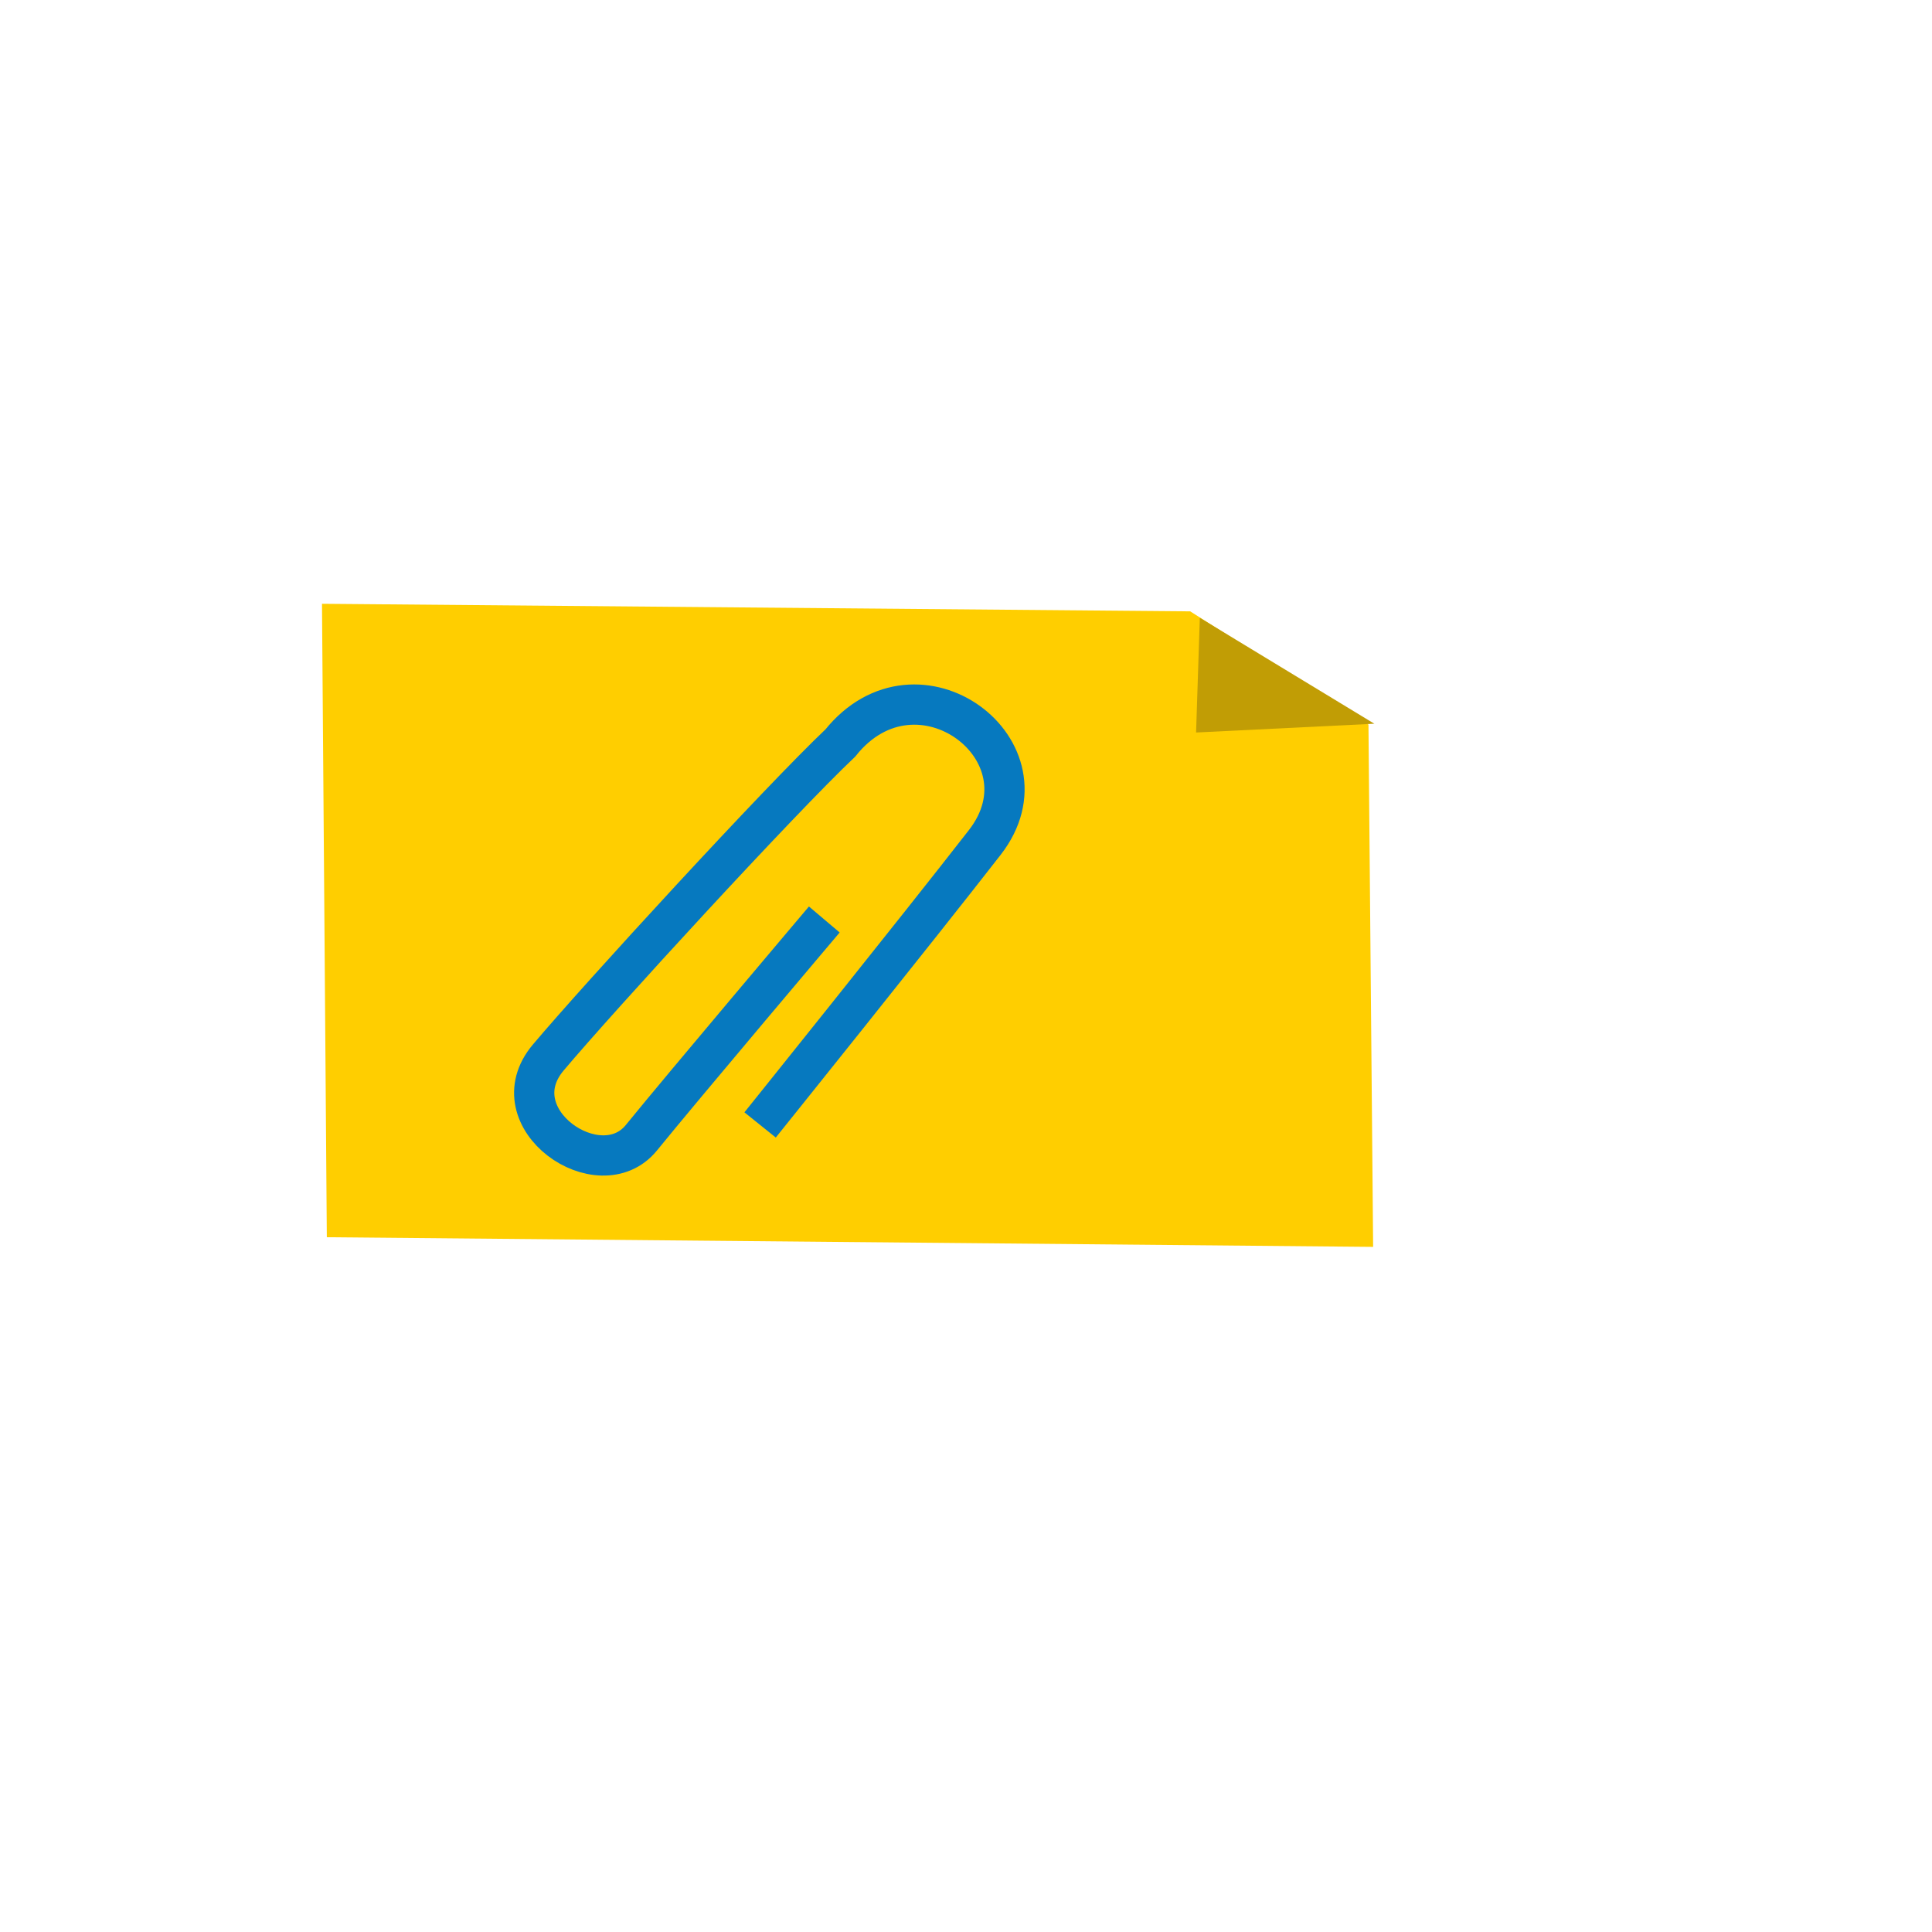
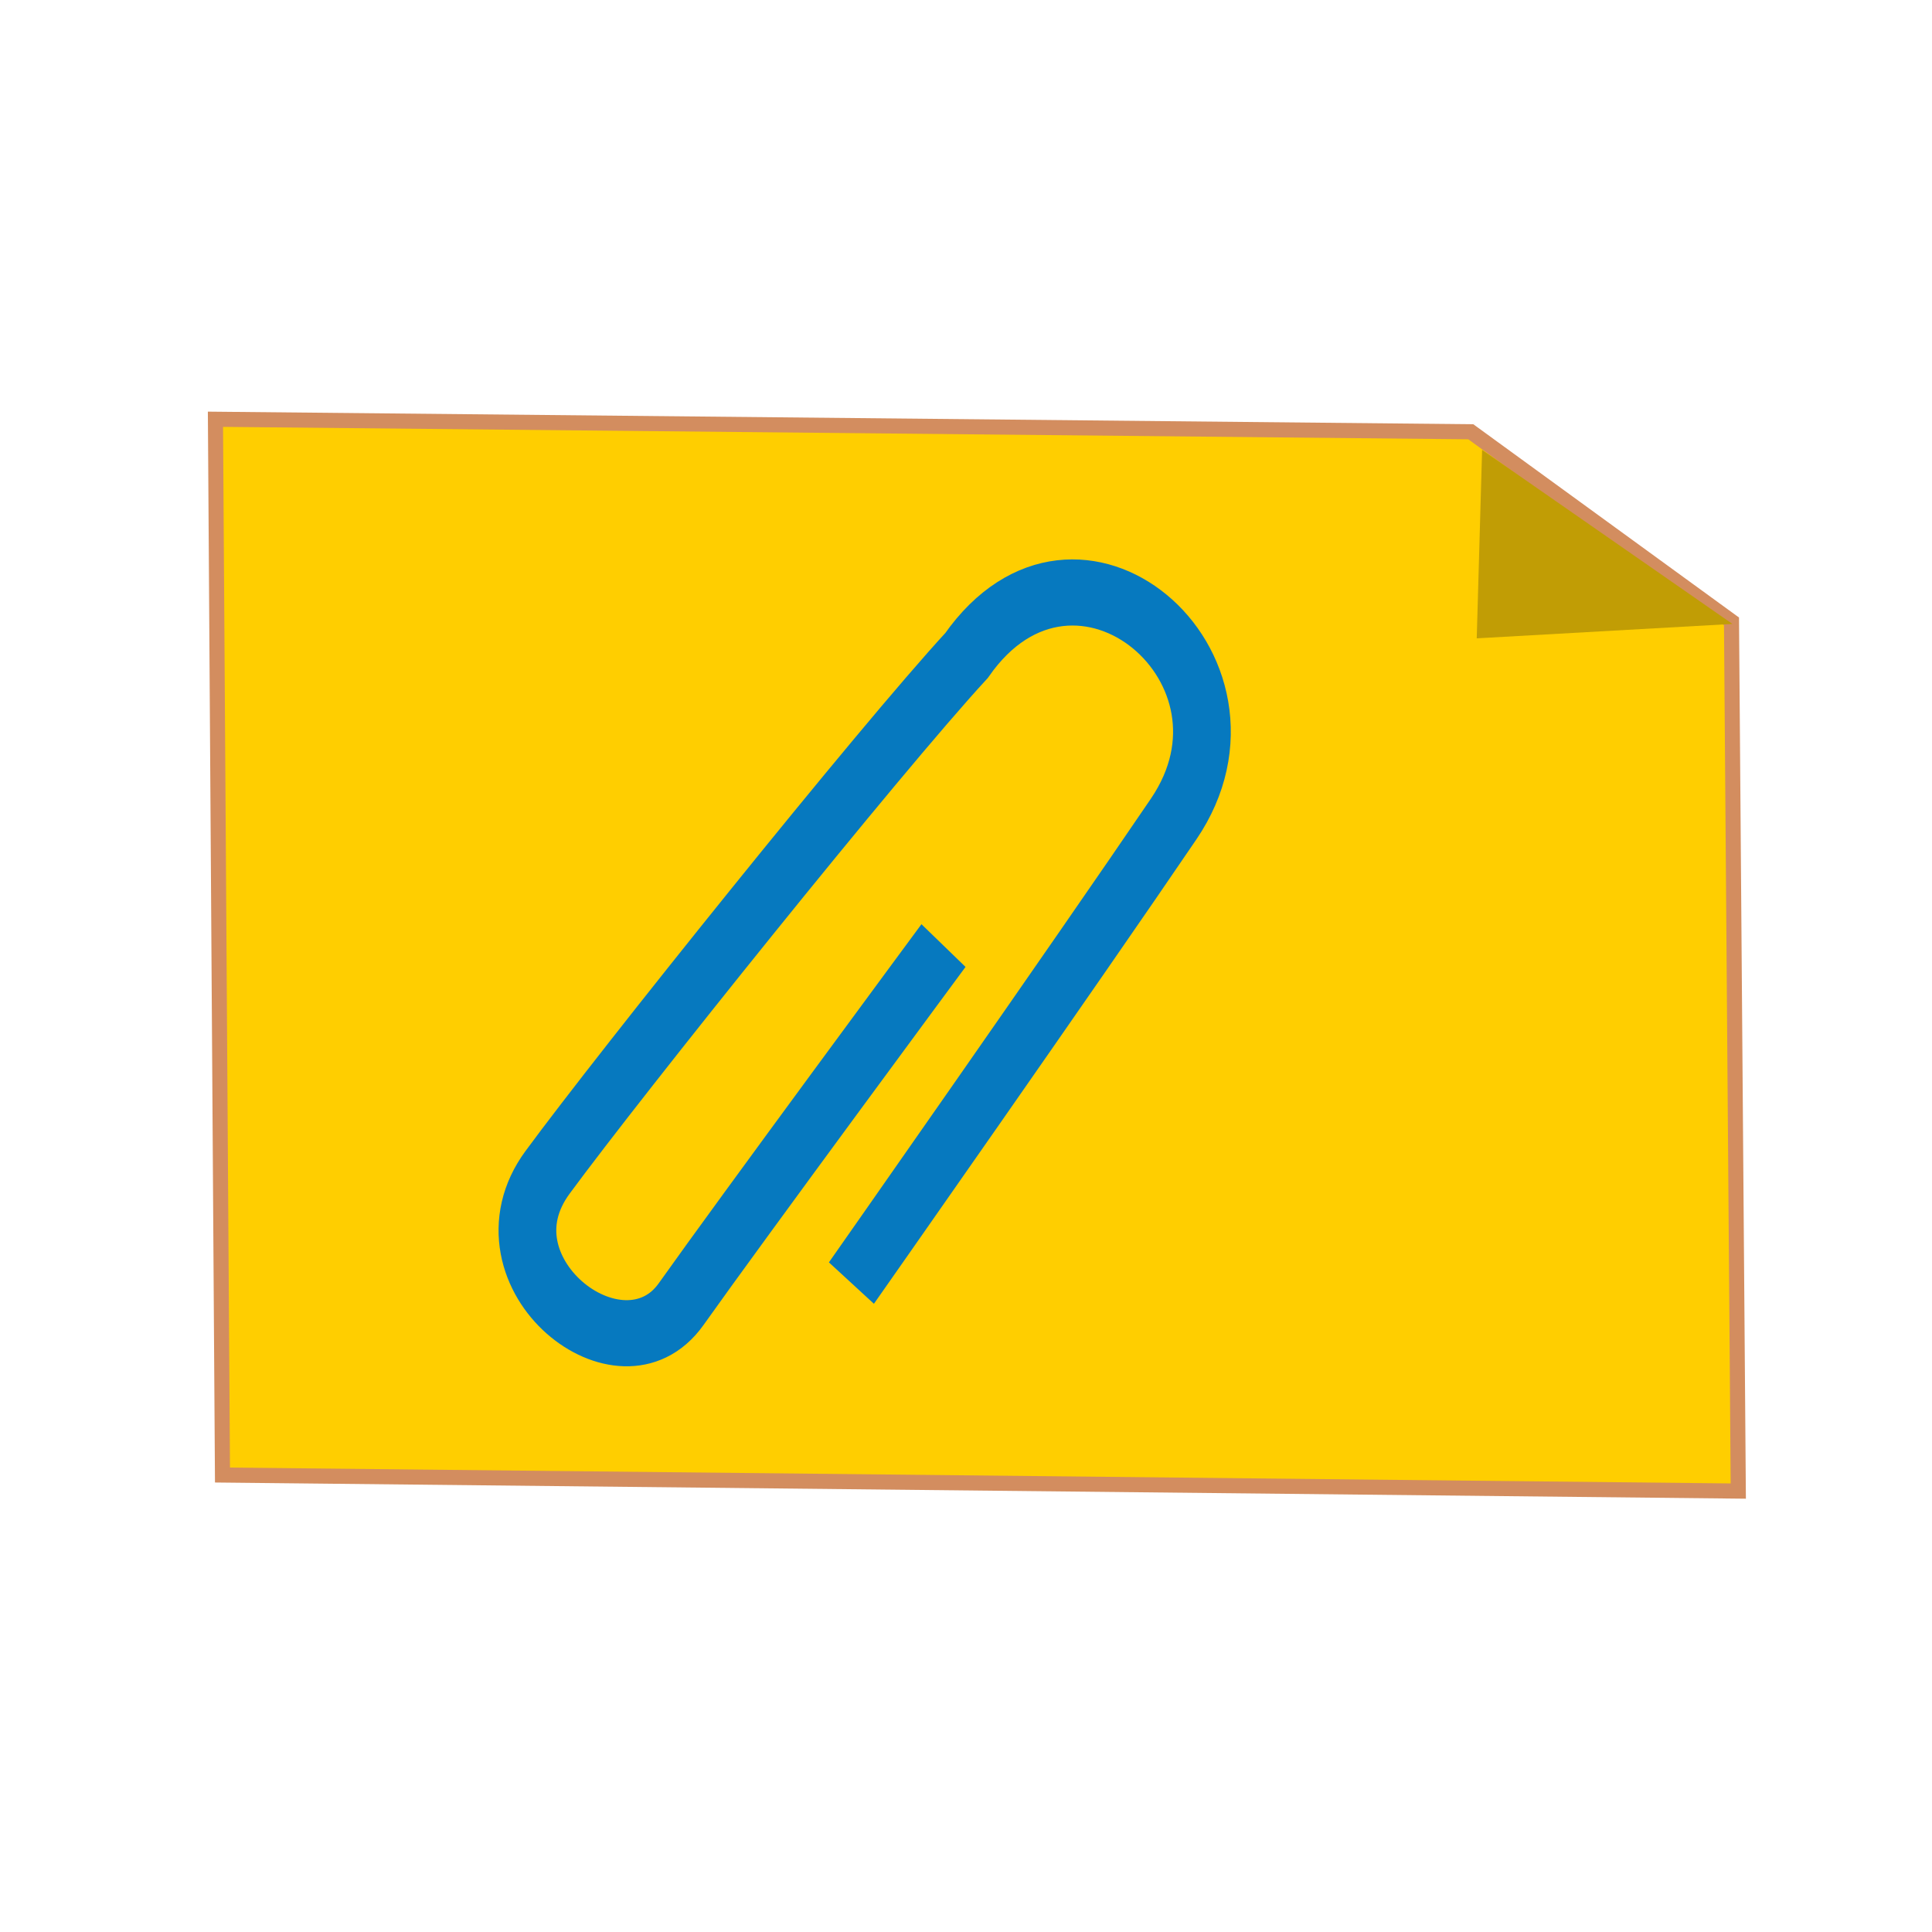
- <svg xmlns="http://www.w3.org/2000/svg" version="1.1" viewBox="0 0 64 64" xml:space="preserve">
-   <defs>
+ <svg xmlns="http://www.w3.org/2000/svg" version="1.1" viewBox="0 0 64 64" xml:space="preserve" id="svg1556">
+   <defs id="defs1538">
    <clipPath id="clipPath4490">
-       <path d="m0 48h48v-48h-48z" />
+       <path d="m0 48h48v-48h-48z" id="path1535" />
    </clipPath>
  </defs>
-   <g transform="matrix(1.3333 0 0 -1.3333 0 64)">
-     <g transform="translate(8,33)">
-       <path d="m0 0 0.12-15.738 25.996-0.24-0.116 12.978-4.429 2.812z" fill="#ffce00" />
+   <path style="fill:#d38d5f;stroke:#d38d5f;stroke-width:1px;stroke-linecap:butt;stroke-linejoin:miter;stroke-opacity:1" d="M 7.389,14.141 48.64,14.552 57.109,20.712 57.331,49.141 7.618,48.615 Z" id="path2772" />
+   <g transform="matrix(1.912338,0,0,-2.190512,-7.910206,86.42751)" id="g1554">
+     <g transform="translate(8,33)" id="g1542">
+       <path d="M 0,0 0.12,-15.738 26.116,-15.978 26,-3 21.571,-0.188 Z" fill="#ffce00" id="path1540" />
    </g>
-     <g transform="translate(29.81 32.652)">
-       <path d="m0 0-0.093-2.85 4.429 0.218z" fill="#c19d05" />
+     <g transform="translate(29.81,32.652)" id="g1546">
+       <path d="m 0,0 -0.093,-2.85 4.429,0.218 z" fill="#c19d05" id="path1544" />
    </g>
-     <g clip-path="url(#clipPath4490)">
-       <g transform="translate(20.48 25.156)">
-         <path d="m0 0s-3.509-4.147-4.545-5.423c-1.037-1.275-3.589 0.48-2.313 1.994 1.276 1.515 5.742 6.38 7.257 7.815 1.914 2.392 5.356-0.199 3.588-2.472-1.674-2.153-5.582-7.018-5.582-7.018" fill="none" stroke="#0679bf" stroke-miterlimit="10" />
+     <g clip-path="url(#clipPath4490)" id="g1552">
+       <g transform="translate(20.48,25.156)" id="g1550">
+         <path d="m 0,0 c 0,0 -3.509,-4.147 -4.545,-5.423 -1.037,-1.275 -3.589,0.48 -2.313,1.994 1.276,1.515 5.742,6.38 7.257,7.815 C 2.313,6.778 5.755,4.187 3.987,1.914 2.313,-0.239 -1.595,-5.104 -1.595,-5.104" fill="none" stroke="#0679bf" stroke-miterlimit="10" id="path1548" />
      </g>
    </g>
  </g>
</svg>
